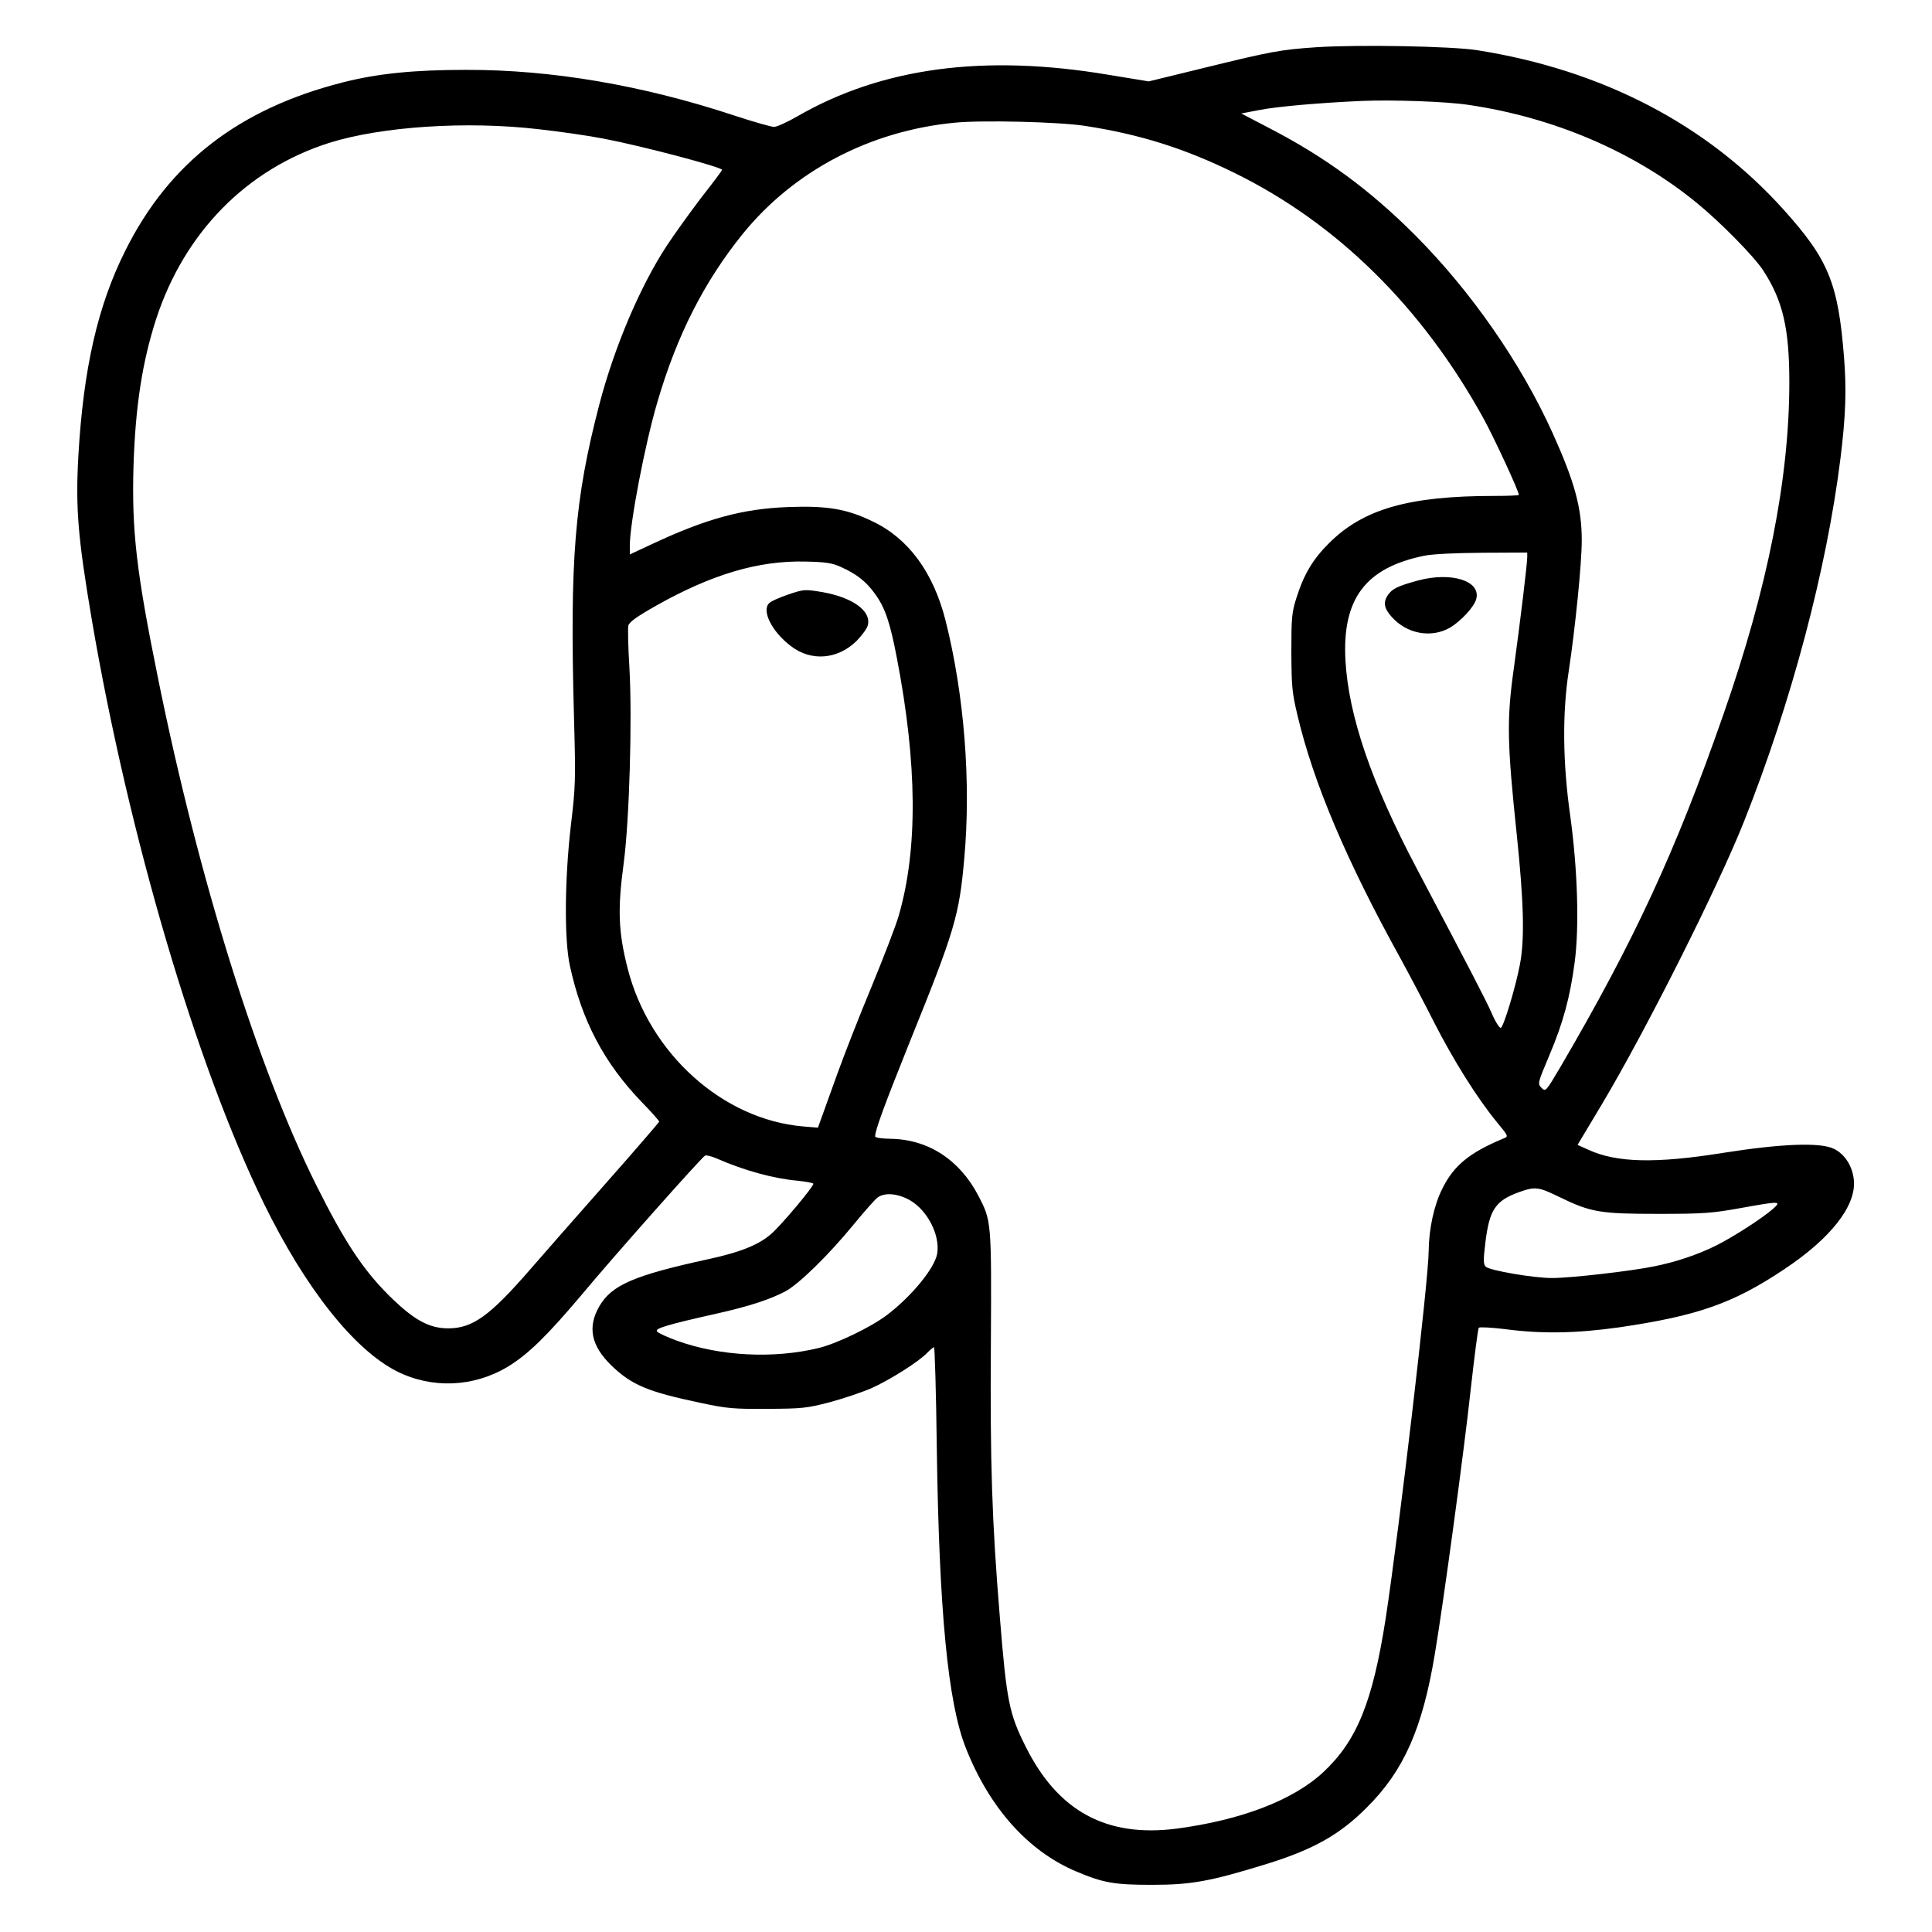
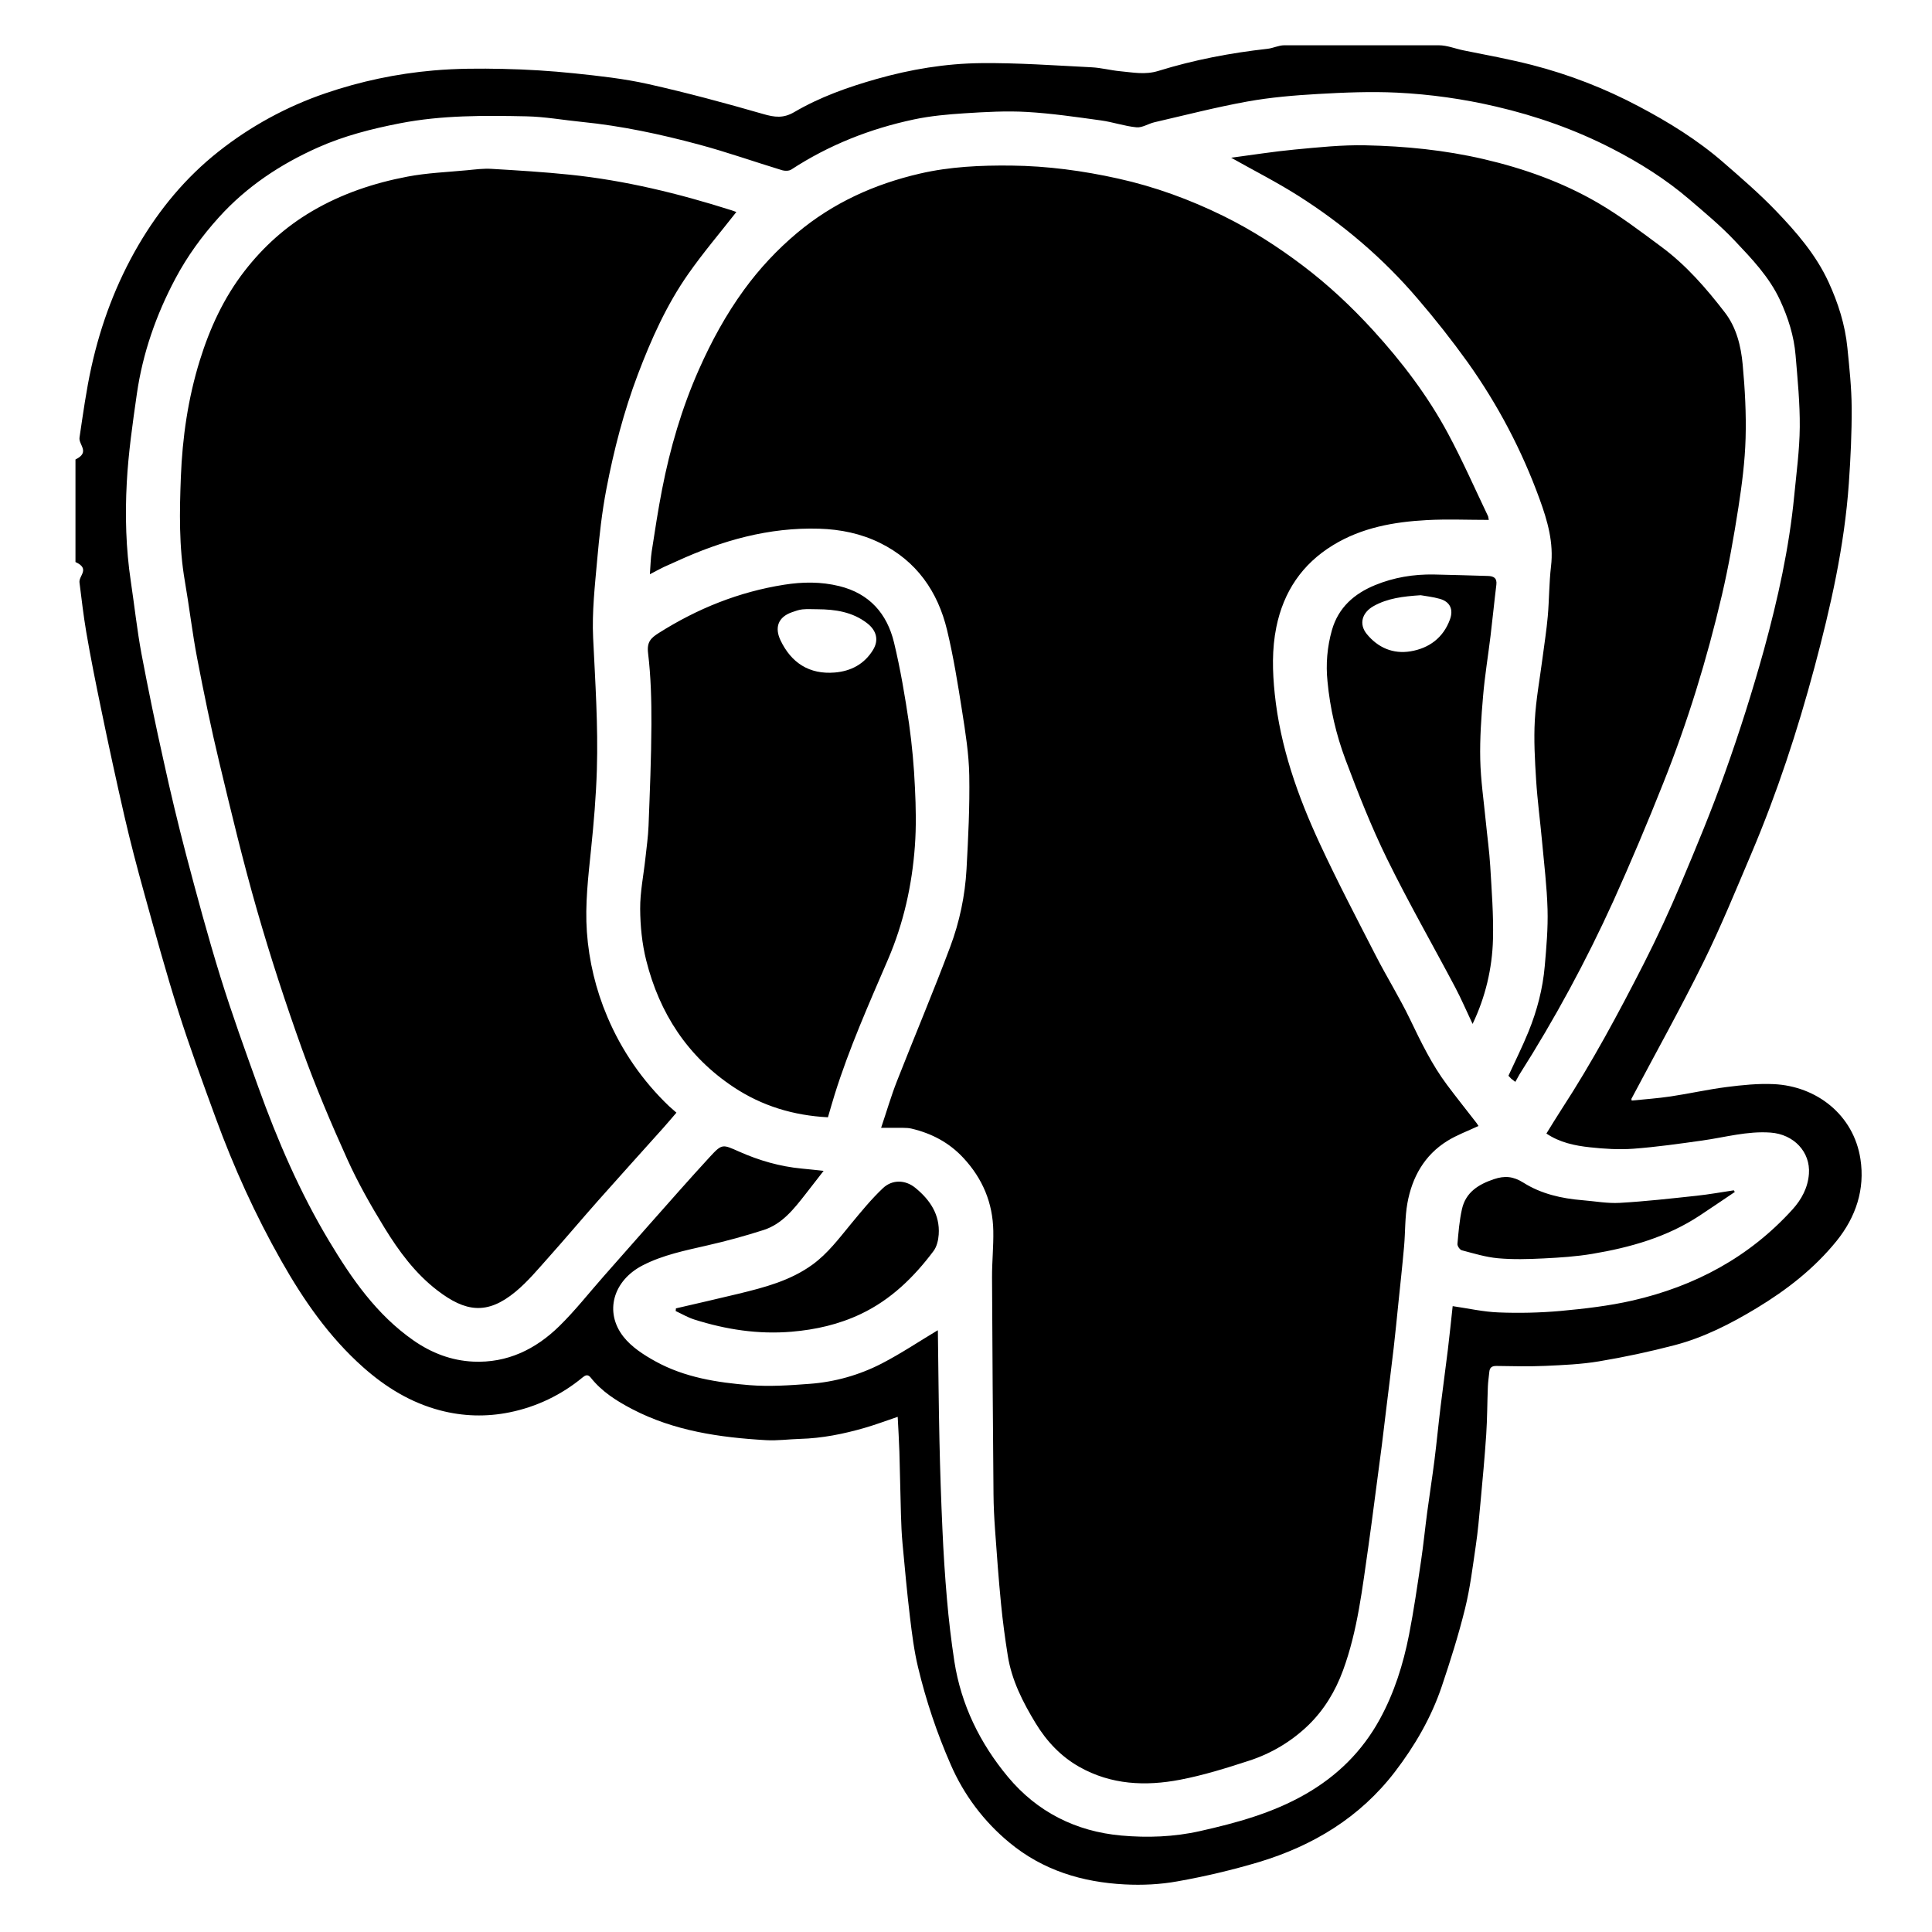
- <svg xmlns="http://www.w3.org/2000/svg" width="800" height="800" viewBox="0 0 800 800" fill="none">
-   <path d="M545.139 19.553C530.032 20.595 526.385 21.29 499.123 27.975L475.681 33.705L458.75 30.927C407.438 22.331 365.242 27.975 330.253 48.118C326.085 50.549 321.658 52.546 320.529 52.546C319.4 52.546 312.02 50.462 304.119 47.857C266.091 35.268 228.323 28.843 193.073 28.93C171.454 28.93 156.521 30.406 141.848 34.139C98.958 45.079 70.046 67.392 51.9 103.771C40.439 126.605 34.535 152.652 32.452 188.683C31.236 210.65 32.278 222.631 38.008 256.579C53.289 346.093 81.246 440.99 109.289 498.38C126.48 533.456 146.536 558.808 164.335 567.838C178.834 575.131 196.112 574.436 210.264 565.927C218.686 560.805 226.413 553.251 240.999 535.974C253.849 520.519 290.315 479.452 291.964 478.497C292.398 478.237 294.656 478.758 297 479.8C308.113 484.662 320.355 488.048 330.34 488.916C333.639 489.263 336.591 489.784 336.765 490.131C337.286 490.913 323.741 507.062 319.4 510.882C314.191 515.484 306.55 518.522 293.353 521.388C262.618 528.073 253.328 532.067 248.206 540.836C243.17 549.518 244.733 557.245 253.241 565.493C261.663 573.568 268.348 576.346 290.315 580.948C300.907 583.205 303.598 583.466 317.664 583.379C332.163 583.292 333.986 583.118 343.363 580.687C348.92 579.211 356.647 576.607 360.554 574.957C368.194 571.571 380.523 563.844 383.996 560.11C385.212 558.895 386.427 557.853 386.774 557.853C387.035 557.853 387.643 576.52 387.903 599.354C388.858 667.076 392.505 705.017 399.885 723.684C409.609 748.429 425.584 766.401 445.38 774.823C456.84 779.685 461.355 780.466 476.983 780.466C493.219 780.466 501.033 779.077 524.649 771.784C543.923 765.793 554.863 759.629 565.976 748.429C581.257 733.235 588.984 715.87 594.107 685.048C597.753 663.429 606.349 599.875 608.953 575.652C610.516 561.76 611.992 550.126 612.339 549.779C612.774 549.431 617.636 549.692 623.366 550.386C638.473 552.383 652.799 552.123 670.597 549.605C703.069 544.83 717.655 539.707 738.84 525.555C758.028 512.792 768.533 499.421 767.665 488.829C767.144 483.012 764.018 477.976 759.417 475.719C753.86 472.941 737.798 473.548 713.575 477.368C685.444 481.883 669.295 481.449 657.661 476.066L653.233 474.069L663.217 457.399C681.363 427.011 711.144 367.798 722.083 340.363C741.792 290.787 756.378 235.828 762.108 189.725C764.279 172.274 764.626 161.421 763.584 148.051C761.153 117.229 757.159 107.504 738.579 86.841C706.802 51.504 663.391 28.93 611.558 20.769C600.792 19.119 562.764 18.424 545.139 19.553ZM608.085 43.429C643.509 48.639 676.762 62.878 702.548 83.975C712.446 92.05 726.251 106.115 730.071 111.932C738.232 124.435 740.924 135.982 740.924 158.209C740.924 198.06 731.981 243.382 713.661 295.736C693.779 352.778 676.675 389.591 646.113 441.858C640.036 452.103 640.036 452.103 638.299 450.454C636.65 448.717 636.65 448.63 641.512 437.083C647.329 423.365 650.107 412.946 652.017 398.62C654.014 383.861 653.233 359.724 650.194 337.758C647.068 315.705 646.895 295.302 649.586 277.85C652.278 260.052 654.969 233.397 654.969 223.76C654.969 210.215 652.017 199.536 642.901 179.307C629.704 150.134 609.04 120.528 585.945 97.346C567.192 78.593 548.872 65.135 525.951 53.24L513.969 46.989L521.697 45.513C528.816 44.124 546.354 42.561 564.24 41.78C576.916 41.259 598.882 42.04 608.085 43.429ZM449.2 52.112C471.861 55.584 490.441 61.402 511.278 71.647C553.647 92.484 588.724 127.039 614.076 172.882C618.504 180.869 628.923 203.357 628.923 204.919C628.923 205.18 624.321 205.353 618.764 205.353C583.427 205.353 564.587 210.736 550.435 224.802C543.576 231.574 539.843 237.912 536.717 247.896C534.894 253.714 534.72 256.058 534.72 270.036C534.807 284.101 534.981 286.706 537.238 296.083C543.75 323.866 557.554 356.425 579.781 396.624C583.254 402.962 589.505 414.769 593.673 423.018C601.834 439.08 611.732 454.795 619.719 464.519C624.668 470.51 624.668 470.596 622.671 471.378C608.432 477.282 601.921 482.665 597.232 492.215C593.759 499.074 591.676 508.972 591.589 517.915C591.589 529.636 579.347 633.649 573.79 670.115C568.407 704.67 561.896 720.819 547.917 733.842C535.501 745.39 514.056 753.638 487.228 757.198C458.229 760.931 438.087 750.078 424.716 723.25C417.857 709.619 416.815 704.323 414.037 669.941C410.737 629.829 409.956 606.126 410.303 556.117C410.564 505.673 410.564 505.586 405.094 495.08C397.367 480.234 384.257 471.725 368.715 471.551C364.808 471.465 362.377 471.117 362.377 470.51C362.377 467.992 366.197 457.66 376.703 431.439C395.37 385.337 397.193 379.085 399.277 355.556C402.142 323.866 399.277 287.748 391.55 257.013C386.514 237.044 376.182 222.978 361.422 215.946C350.743 210.736 342.495 209.347 326.433 209.955C307.592 210.65 292.485 214.73 269.738 225.409L260.795 229.577V225.93C260.795 216.64 267.046 183.995 272.169 166.631C280.243 138.934 291.53 116.708 307.505 96.912C328.69 70.778 360.207 54.195 395.283 50.809C406.483 49.681 438.607 50.462 449.2 52.112ZM223.027 53.501C231.622 54.456 243.778 56.192 249.942 57.408C266.265 60.533 298.997 69.216 298.997 70.344C298.997 70.605 295.177 75.727 290.401 81.805C285.713 87.969 279.288 96.912 276.076 101.774C265.049 118.618 254.457 143.536 248.206 167.325C237.874 206.916 235.877 231.661 237.7 297.819C238.395 323.085 238.308 325.776 236.398 341.665C233.793 364.065 233.619 389.07 235.964 399.836C240.913 422.67 250.116 440.122 265.744 456.357C269.738 460.438 272.95 464.085 272.95 464.432C272.95 464.692 262.705 476.587 250.116 490.826C237.613 504.978 223.808 520.693 219.467 525.729C202.797 544.916 195.678 550.039 185.607 550.039C177.532 550.039 171.194 546.479 160.862 536.234C150.183 525.555 142.543 513.921 131.082 491C106.772 442.379 82.288 364.065 65.444 280.889C56.414 236.523 54.504 219.592 55.286 192.851C56.067 168.193 58.932 149.787 64.663 132.075C76.384 96.218 102.17 69.997 136.378 59.144C157.997 52.372 193.073 50.028 223.027 53.501ZM632.395 230.706C632.395 233.484 629.53 257.186 626.752 277.416C623.887 297.993 624.06 307.717 628.054 345.572C631.006 373.876 631.354 389.07 629.357 399.402C627.62 408.692 622.585 425.275 621.456 425.622C620.935 425.796 619.198 423.104 617.722 419.632C615.118 413.814 609.822 403.569 586.64 359.637C567.799 323.953 558.423 296.43 557.12 273.422C555.731 247.896 565.455 235.047 589.852 230.098C593.325 229.403 602.528 228.969 613.989 228.882L632.395 228.796V230.706ZM348.052 234.699C354.824 237.738 358.731 240.864 362.377 245.986C366.545 251.717 368.629 257.968 371.407 272.641C379.829 316.399 380.089 351.649 372.188 378.999C371.06 383.079 365.937 396.276 360.988 408.345C355.952 420.413 349.528 436.822 346.662 444.81C343.797 452.798 340.845 461.046 340.064 463.13L338.675 466.95L332.51 466.429C299.257 463.564 268.956 436.301 259.927 401.138C256.02 385.858 255.672 376.568 258.277 357.293C260.621 339.494 261.837 297.559 260.621 276.374C260.1 267.952 259.927 260.138 260.187 259.01C260.621 257.534 263.747 255.276 271.908 250.675C294.742 237.825 314.017 232.095 333.292 232.529C341.974 232.703 344.492 233.137 348.052 234.699ZM645.766 495.688C658.789 502.026 662.61 502.634 686.66 502.634C705.326 502.634 708.799 502.373 720.434 500.29C737.364 497.251 737.885 497.251 733.978 500.724C729.55 504.544 718.002 512.011 710.796 515.657C703.156 519.477 694.126 522.516 685.097 524.34C675.459 526.336 650.455 529.202 642.727 529.202C634.913 529.202 616.854 526.076 615.205 524.513C614.25 523.558 614.163 521.822 615.031 514.789C616.681 500.897 619.198 497.164 629.096 493.604C635.695 491.26 637.084 491.434 645.766 495.688ZM376.79 496.99C384.083 501.245 389.292 511.403 388.077 519.043C387.122 525.034 377.484 536.755 367.326 544.482C360.728 549.518 346.489 556.377 338.935 558.2C320.268 562.715 298.129 561.586 280.33 555.161C276.336 553.686 272.603 552.036 272.082 551.341C271.04 550.126 275.728 548.65 296.653 543.961C310.544 540.836 318.879 538.057 325.304 534.671C330.861 531.633 343.016 519.825 353.608 506.888C358.036 501.505 362.464 496.469 363.506 495.775C366.545 493.691 371.841 494.212 376.79 496.99Z" fill="black" />
-   <path d="M587.247 240.343C578.739 242.687 576.568 243.729 574.745 246.334C572.661 249.286 573.095 251.891 576.134 255.277C582.385 262.483 592.63 264.393 600.444 259.878C605.046 257.1 610.516 251.196 611.297 247.984C613.207 240.517 601.052 236.697 587.247 240.343Z" fill="black" />
-   <path d="M326.432 246.16C322.873 247.375 319.226 248.938 318.445 249.806C315.319 252.932 319.66 261.614 327.474 267.518C335.896 274.03 346.923 273.075 354.737 265.348C356.907 263.09 359.078 260.225 359.338 258.923C360.901 252.932 352.913 247.289 340.15 245.118C333.291 243.989 332.857 243.989 326.432 246.16Z" fill="black" />
+ <svg xmlns="http://www.w3.org/2000/svg" viewBox="0 0 128 128">
+   <path fill-rule="evenodd" clip-rule="evenodd" fill="black" d="M123.258 76.784c-.45-2.918-2.901-4.829-5.752-4.958-1.032-.047-2.08.061-3.109.192-1.243.158-2.471.438-3.711.623-.857.128-1.726.187-2.582.275l-.021-.111c1.598-3.018 3.263-6.003 4.775-9.064 1.159-2.348 2.151-4.781 3.176-7.194 1.696-3.998 3.051-8.12 4.173-12.309 1.075-4.011 1.995-8.066 2.284-12.227.116-1.662.196-3.331.187-4.995-.008-1.327-.151-2.656-.284-3.979-.15-1.516-.608-2.953-1.242-4.336-.836-1.822-2.132-3.317-3.496-4.737-1.092-1.137-2.293-2.173-3.484-3.208-1.698-1.477-3.607-2.656-5.59-3.703a32.18 32.18 0 00-7.09-2.75c-1.493-.381-3.02-.664-4.532-.966-.544-.11-1.089-.337-1.633-.337H85.086c-.37 0-.737.191-1.11.233-2.452.273-4.875.735-7.228 1.464-.88.273-1.684.101-2.52.024-.641-.059-1.271-.231-1.912-.263-2.442-.122-4.887-.301-7.328-.275-2.339.024-4.654.409-6.918 1.052-1.895.538-3.749 1.195-5.447 2.191-.727.426-1.303.346-2.055.129-2.527-.729-5.072-1.414-7.639-1.989-1.6-.358-3.245-.536-4.879-.707a57.214 57.214 0 00-4.718-.294c-1.538-.033-3.087-.032-4.618.104a30.16 30.16 0 00-7.158 1.513 23.813 23.813 0 00-7.086 3.865c-2.167 1.715-3.905 3.809-5.303 6.2-1.473 2.523-2.483 5.224-3.111 8.061-.34 1.537-.555 3.117-.788 4.678-.073.486.732.972-.268 1.456v6.794c1 .452.208.903.266 1.356.139 1.089.262 2.187.446 3.268.291 1.711.636 3.417.988 5.117a324.86 324.86 0 001.546 7.111c.396 1.72.847 3.43 1.319 5.131.721 2.598 1.431 5.201 2.246 7.77.757 2.387 1.624 4.74 2.484 7.093 1.191 3.255 2.617 6.405 4.327 9.424 1.479 2.614 3.169 5.062 5.436 7.076 1.494 1.327 3.157 2.347 5.093 2.857 1.521.4 3.067.448 4.624.129a10.979 10.979 0 004.824-2.311c.163-.134.342-.236.535.01.735.931 1.719 1.552 2.748 2.089 2.777 1.448 5.803 1.882 8.877 2.059.744.043 1.496-.064 2.246-.085 1.461-.04 2.881-.325 4.278-.729.732-.212 1.447-.481 2.192-.732.039.793.089 1.557.112 2.321l.104 4.166c.019.634.044 1.27.103 1.901.151 1.627.299 3.255.493 4.877.135 1.118.275 2.245.538 3.336a38.176 38.176 0 002.158 6.428 13.81 13.81 0 003.9 5.185c2.22 1.836 4.822 2.619 7.632 2.764 1.162.061 2.357.004 3.501-.204a49.01 49.01 0 005.387-1.275c3.591-1.084 6.695-2.956 9.014-5.981 1.32-1.724 2.404-3.589 3.1-5.648.574-1.701 1.115-3.419 1.545-5.16.34-1.372.508-2.787.715-4.188.137-.927.219-1.863.305-2.797.14-1.517.283-3.033.384-4.553.07-1.058.067-2.121.109-3.181.013-.323.065-.644.095-.966.028-.298.178-.401.482-.396 1.071.016 2.144.044 3.212-.004 1.197-.054 2.405-.105 3.583-.303a56.542 56.542 0 004.99-1.067c1.943-.508 3.725-1.418 5.44-2.455 1.998-1.207 3.819-2.623 5.297-4.447 1.285-1.591 1.894-3.43 1.584-5.438zm-3.412.982c-.066.915-.485 1.699-1.093 2.369-2.869 3.163-6.468 5.082-10.585 6.027-1.564.358-3.178.544-4.779.692a32.093 32.093 0 01-4.114.097c-1.006-.038-2.004-.268-3.032-.416-.103.94-.201 1.919-.32 2.896l-.479 3.745c-.145 1.187-.258 2.378-.407 3.564-.146 1.151-.328 2.298-.481 3.449-.143 1.072-.248 2.149-.407 3.219-.245 1.64-.479 3.284-.799 4.911-.384 1.945-.973 3.829-1.934 5.583-1.172 2.141-2.834 3.772-4.949 4.98-2.18 1.246-4.563 1.894-6.979 2.436-1.71.384-3.472.447-5.204.291-3.004-.272-5.568-1.557-7.506-3.886-1.85-2.223-3.102-4.771-3.55-7.655a63.102 63.102 0 01-.491-4.136 108.067 108.067 0 01-.299-4.62 250.203 250.203 0 01-.197-5.871c-.053-2.406-.07-4.812-.104-7.218l-.006-.092c-1.224.734-2.427 1.538-3.703 2.2a12.392 12.392 0 01-4.798 1.353c-1.318.1-2.653.191-3.965.086-2.151-.173-4.3-.51-6.226-1.569-.781-.43-1.596-.953-2.134-1.64-1.29-1.646-.672-3.726 1.273-4.727 1.344-.693 2.811-.982 4.268-1.319a44.368 44.368 0 003.761-1.029c1.222-.4 1.993-1.391 2.754-2.363l1.206-1.551c-.503-.053-.977-.107-1.451-.151-1.439-.136-2.812-.532-4.125-1.114-1.124-.497-1.141-.551-1.965.343-1.376 1.494-2.714 3.023-4.062 4.542-.992 1.117-1.978 2.241-2.965 3.361-.978 1.108-1.894 2.279-2.947 3.31-1.564 1.531-3.449 2.452-5.698 2.348-1.443-.066-2.764-.572-3.952-1.399-2.452-1.708-4.104-4.097-5.608-6.606-1.927-3.215-3.406-6.64-4.672-10.159-.876-2.432-1.756-4.866-2.521-7.333-.831-2.681-1.56-5.396-2.277-8.11a157.373 157.373 0 01-1.482-6.182 216.117 216.117 0 01-1.464-7.079c-.298-1.599-.471-3.221-.712-4.831-.325-2.17-.385-4.36-.267-6.539.105-1.963.387-3.921.667-5.871.388-2.698 1.277-5.244 2.556-7.648.783-1.473 1.755-2.812 2.879-4.056 1.845-2.042 4.078-3.518 6.562-4.626 1.736-.774 3.57-1.24 5.439-1.604 2.774-.54 5.573-.519 8.373-.461 1.224.025 2.443.248 3.666.369 2.633.262 5.214.816 7.762 1.5 1.857.498 3.676 1.143 5.518 1.703.185.056.456.051.607-.048 2.496-1.629 5.224-2.704 8.125-3.319 1.101-.233 2.237-.335 3.363-.407 1.369-.087 2.749-.167 4.115-.088 1.642.094 3.276.336 4.908.56.792.108 1.565.383 2.359.458.38.036.783-.242 1.185-.335 2.049-.473 4.089-1 6.156-1.374 1.539-.278 3.111-.409 4.676-.499 1.745-.1 3.503-.173 5.247-.089a36.66 36.66 0 016.555.923c2.677.623 5.245 1.528 7.686 2.784 1.824.938 3.558 2.026 5.119 3.364 1.023.878 2.07 1.745 2.994 2.723 1.14 1.206 2.303 2.413 3.018 3.958.538 1.165.922 2.371 1.028 3.647.132 1.586.292 3.178.277 4.766-.014 1.519-.221 3.037-.368 4.552-.334 3.454-1.085 6.833-1.997 10.167a116.972 116.972 0 01-2.589 8.17c-.879 2.481-1.893 4.917-2.918 7.343a80.07 80.07 0 01-2.458 5.303c-1.677 3.286-3.421 6.538-5.438 9.633-.348.535-.678 1.083-1.018 1.629.88.594 1.877.803 2.881.911.955.104 1.929.166 2.883.095 1.527-.113 3.049-.331 4.567-.544 1.504-.21 2.978-.638 4.522-.525 1.542.112 2.645 1.284 2.54 2.729zm-22.013-3.353c-.655-.846-1.323-1.682-1.964-2.538-1.006-1.344-1.729-2.845-2.455-4.353-.688-1.429-1.532-2.782-2.257-4.195-1.265-2.465-2.553-4.922-3.718-7.435-1.465-3.157-2.62-6.426-2.984-9.923-.154-1.48-.193-2.958.106-4.424.479-2.341 1.702-4.172 3.758-5.428 1.907-1.165 4.032-1.541 6.209-1.659 1.351-.073 2.708-.013 4.11-.013l-.047-.237c-.872-1.823-1.687-3.677-2.641-5.457-1.346-2.512-3.068-4.777-4.986-6.877-1.421-1.555-2.96-2.998-4.646-4.273-1.658-1.255-3.405-2.376-5.269-3.293-2.223-1.093-4.538-1.938-6.967-2.477-2.334-.518-4.683-.835-7.077-.861-2.042-.022-4.071.07-6.06.531-3.002.695-5.748 1.931-8.137 3.933a21.143 21.143 0 00-3.517 3.77c-1.196 1.643-2.161 3.417-2.986 5.277-1.132 2.552-1.909 5.208-2.44 7.938-.266 1.361-.474 2.734-.686 4.106-.074.48-.08.971-.123 1.521.369-.192.635-.34.907-.472l.885-.397c2.993-1.369 6.094-2.25 9.427-2.149 1.416.043 2.771.323 4.03.943 2.415 1.191 3.828 3.216 4.442 5.779.424 1.769.714 3.573.996 5.372.221 1.405.447 2.825.473 4.242.037 2.071-.068 4.146-.181 6.216a17.386 17.386 0 01-1.08 5.146c-1.12 2.993-2.368 5.937-3.534 8.913-.385.983-.681 2.001-1.045 3.082.562 0 1.018-.004 1.474.002.178.003.36.008.532.049 1.34.316 2.502.923 3.455 1.954 1.271 1.372 1.938 2.973 1.972 4.826.019 1.027-.089 2.057-.084 3.084.021 4.786.057 9.572.097 14.357.007.782.046 1.565.102 2.346.117 1.635.235 3.271.395 4.902.112 1.157.268 2.312.451 3.461.259 1.628 1 3.077 1.841 4.462.724 1.191 1.665 2.203 2.905 2.901 2.107 1.186 4.376 1.285 6.663.848 1.545-.295 3.062-.769 4.562-1.258a10.128 10.128 0 003.937-2.354c1.051-1.019 1.797-2.261 2.3-3.632.976-2.659 1.28-5.459 1.684-8.237.151-1.04.282-2.083.42-3.125.157-1.186.316-2.371.468-3.556.112-.883.214-1.768.322-2.651.154-1.268.317-2.535.464-3.804.113-.981.209-1.966.309-2.949.129-1.256.268-2.512.379-3.77.086-.955.051-1.927.22-2.864.311-1.718 1.123-3.18 2.646-4.125.637-.395 1.356-.655 2.063-.989l-.12-.186zm-57.597-7.052a17.526 17.526 0 01-1.354-5.622c-.128-1.825.089-3.643.276-5.46.182-1.76.333-3.528.386-5.296.088-2.906-.108-5.808-.247-8.712-.084-1.729.117-3.479.271-5.212.139-1.561.312-3.126.607-4.664.495-2.581 1.152-5.125 2.086-7.591.887-2.338 1.906-4.615 3.345-6.665.986-1.406 2.105-2.72 3.18-4.094l-.319-.113c-3.498-1.111-7.053-1.979-10.709-2.358-1.729-.179-3.464-.284-5.198-.387-.532-.032-1.072.04-1.606.091-1.322.126-2.66.176-3.961.424-2.214.421-4.338 1.129-6.305 2.282-1.766 1.035-3.249 2.373-4.491 3.978-1.372 1.772-2.295 3.776-2.958 5.913-.783 2.521-1.156 5.115-1.257 7.733-.088 2.295-.132 4.603.264 6.889.295 1.702.492 3.422.817 5.117.443 2.311.918 4.617 1.467 6.904.785 3.274 1.569 6.553 2.499 9.787.89 3.099 1.894 6.17 2.982 9.204.89 2.476 1.919 4.906 3.003 7.304.706 1.562 1.561 3.065 2.457 4.528.953 1.553 2.037 3.027 3.508 4.154 1.856 1.423 3.293 1.644 5.179.083.808-.669 1.491-1.495 2.194-2.282 1.117-1.25 2.195-2.534 3.307-3.788 1.416-1.598 2.85-3.179 4.273-4.769.301-.336.59-.682.883-1.022l-.484-.425a17.695 17.695 0 01-4.095-5.931zm53.688-47.569a61.488 61.488 0 013.309 4.204c2 2.809 3.598 5.842 4.775 9.087.521 1.43.937 2.874.751 4.439-.129 1.096-.118 2.208-.215 3.31-.081.917-.226 1.829-.345 2.743-.178 1.378-.436 2.752-.513 4.136-.073 1.317.003 2.648.086 3.968.084 1.341.265 2.676.388 4.015.139 1.518.326 3.036.369 4.557.035 1.249-.076 2.506-.185 3.753-.13 1.502-.511 2.956-1.079 4.351-.399.982-.876 1.934-1.327 2.917l.181.192.275.213.277-.496a93.621 93.621 0 006.222-11.493 186.333 186.333 0 003.287-7.766c1.624-4.064 2.909-8.242 3.903-12.503.446-1.913.787-3.855 1.09-5.797.236-1.518.433-3.054.477-4.586.047-1.625-.043-3.263-.193-4.884-.112-1.224-.414-2.456-1.181-3.451-1.233-1.602-2.564-3.134-4.201-4.346-1.378-1.021-2.751-2.068-4.23-2.927-2.345-1.36-4.883-2.266-7.535-2.883-2.588-.603-5.21-.863-7.849-.918-1.556-.033-3.119.134-4.672.28-1.407.132-2.805.357-4.222.543 1.52.855 3.019 1.615 4.433 2.511 2.973 1.883 5.637 4.149 7.924 6.831zM55.299 72.514c.961-3.073 2.27-6.007 3.538-8.959 1.028-2.394 1.59-4.916 1.777-7.506.093-1.277.067-2.57.004-3.851a44.628 44.628 0 00-.392-4.259c-.266-1.801-.569-3.603-.995-5.371-.462-1.913-1.627-3.245-3.623-3.736-1.216-.299-2.424-.287-3.653-.093-3.002.473-5.75 1.579-8.31 3.199-.515.326-.798.589-.709 1.328.188 1.565.229 3.155.222 4.735-.01 2.236-.105 4.472-.19 6.707-.028.728-.133 1.452-.211 2.177-.12 1.11-.351 2.219-.344 3.327.007 1.142.124 2.311.401 3.417.88 3.507 2.744 6.377 5.799 8.402 1.879 1.245 3.958 1.873 6.24 1.992.155-.524.293-1.019.446-1.509zm-3.586-30.087c-.402-.844-.172-1.543.76-1.867.227-.08.461-.165.697-.188.324-.032.654-.008.982-.008 1.182.006 2.319.171 3.295.923.626.482.794 1.122.389 1.779-.575.932-1.452 1.4-2.529 1.49-1.697.141-2.888-.65-3.594-2.129zm47.04-.308c.136-1.124.245-2.251.384-3.375.056-.452-.182-.574-.561-.585-1.192-.033-2.384-.075-3.576-.097-1.344-.024-2.652.192-3.896.703-1.38.568-2.431 1.478-2.86 2.98a9.042 9.042 0 00-.293 3.41 20.11 20.11 0 001.193 5.176c.834 2.221 1.707 4.441 2.75 6.569 1.413 2.881 3.012 5.67 4.513 8.507.401.757.738 1.547 1.156 2.431a13.783 13.783 0 001.351-5.622c.041-1.61-.088-3.227-.182-4.838-.059-.986-.198-1.966-.294-2.95-.134-1.371-.337-2.741-.368-4.115-.031-1.397.068-2.802.188-4.197.113-1.338.334-2.665.495-3.997zm-2.689-1.082c-.443 1.223-1.39 1.913-2.618 2.116-1.145.188-2.148-.235-2.894-1.148-.531-.65-.328-1.42.468-1.859.914-.506 1.919-.634 3.104-.711.322.059.807.108 1.268.24.669.189.916.692.672 1.362zm-35.422 37.66c-.655-.535-1.521-.566-2.144.021-.773.73-1.453 1.565-2.133 2.388-.785.951-1.521 1.94-2.534 2.677-1.474 1.071-3.192 1.515-4.919 1.935-1.373.334-2.752.644-4.129.965l-.017.178c.409.189.805.425 1.231.56 2.1.665 4.236.996 6.455.808 1.602-.136 3.128-.485 4.574-1.171 1.99-.943 3.521-2.437 4.823-4.175.218-.29.317-.719.343-1.093.089-1.321-.582-2.303-1.55-3.093zm51.751.526c-1.69.181-3.382.373-5.077.47-.818.047-1.648-.109-2.474-.176-1.385-.112-2.737-.42-3.908-1.16-.678-.427-1.241-.475-1.961-.233-1.028.346-1.867.872-2.115 1.986-.169.753-.23 1.533-.298 2.304-.013.136.157.386.287.42.793.209 1.59.456 2.401.529.996.09 2.01.061 3.013.011 1.083-.054 2.173-.124 3.24-.304 2.515-.422 4.948-1.11 7.109-2.536.779-.515 1.551-1.041 2.325-1.562l-.064-.11c-.826.123-1.648.273-2.478.361z" />
</svg>
